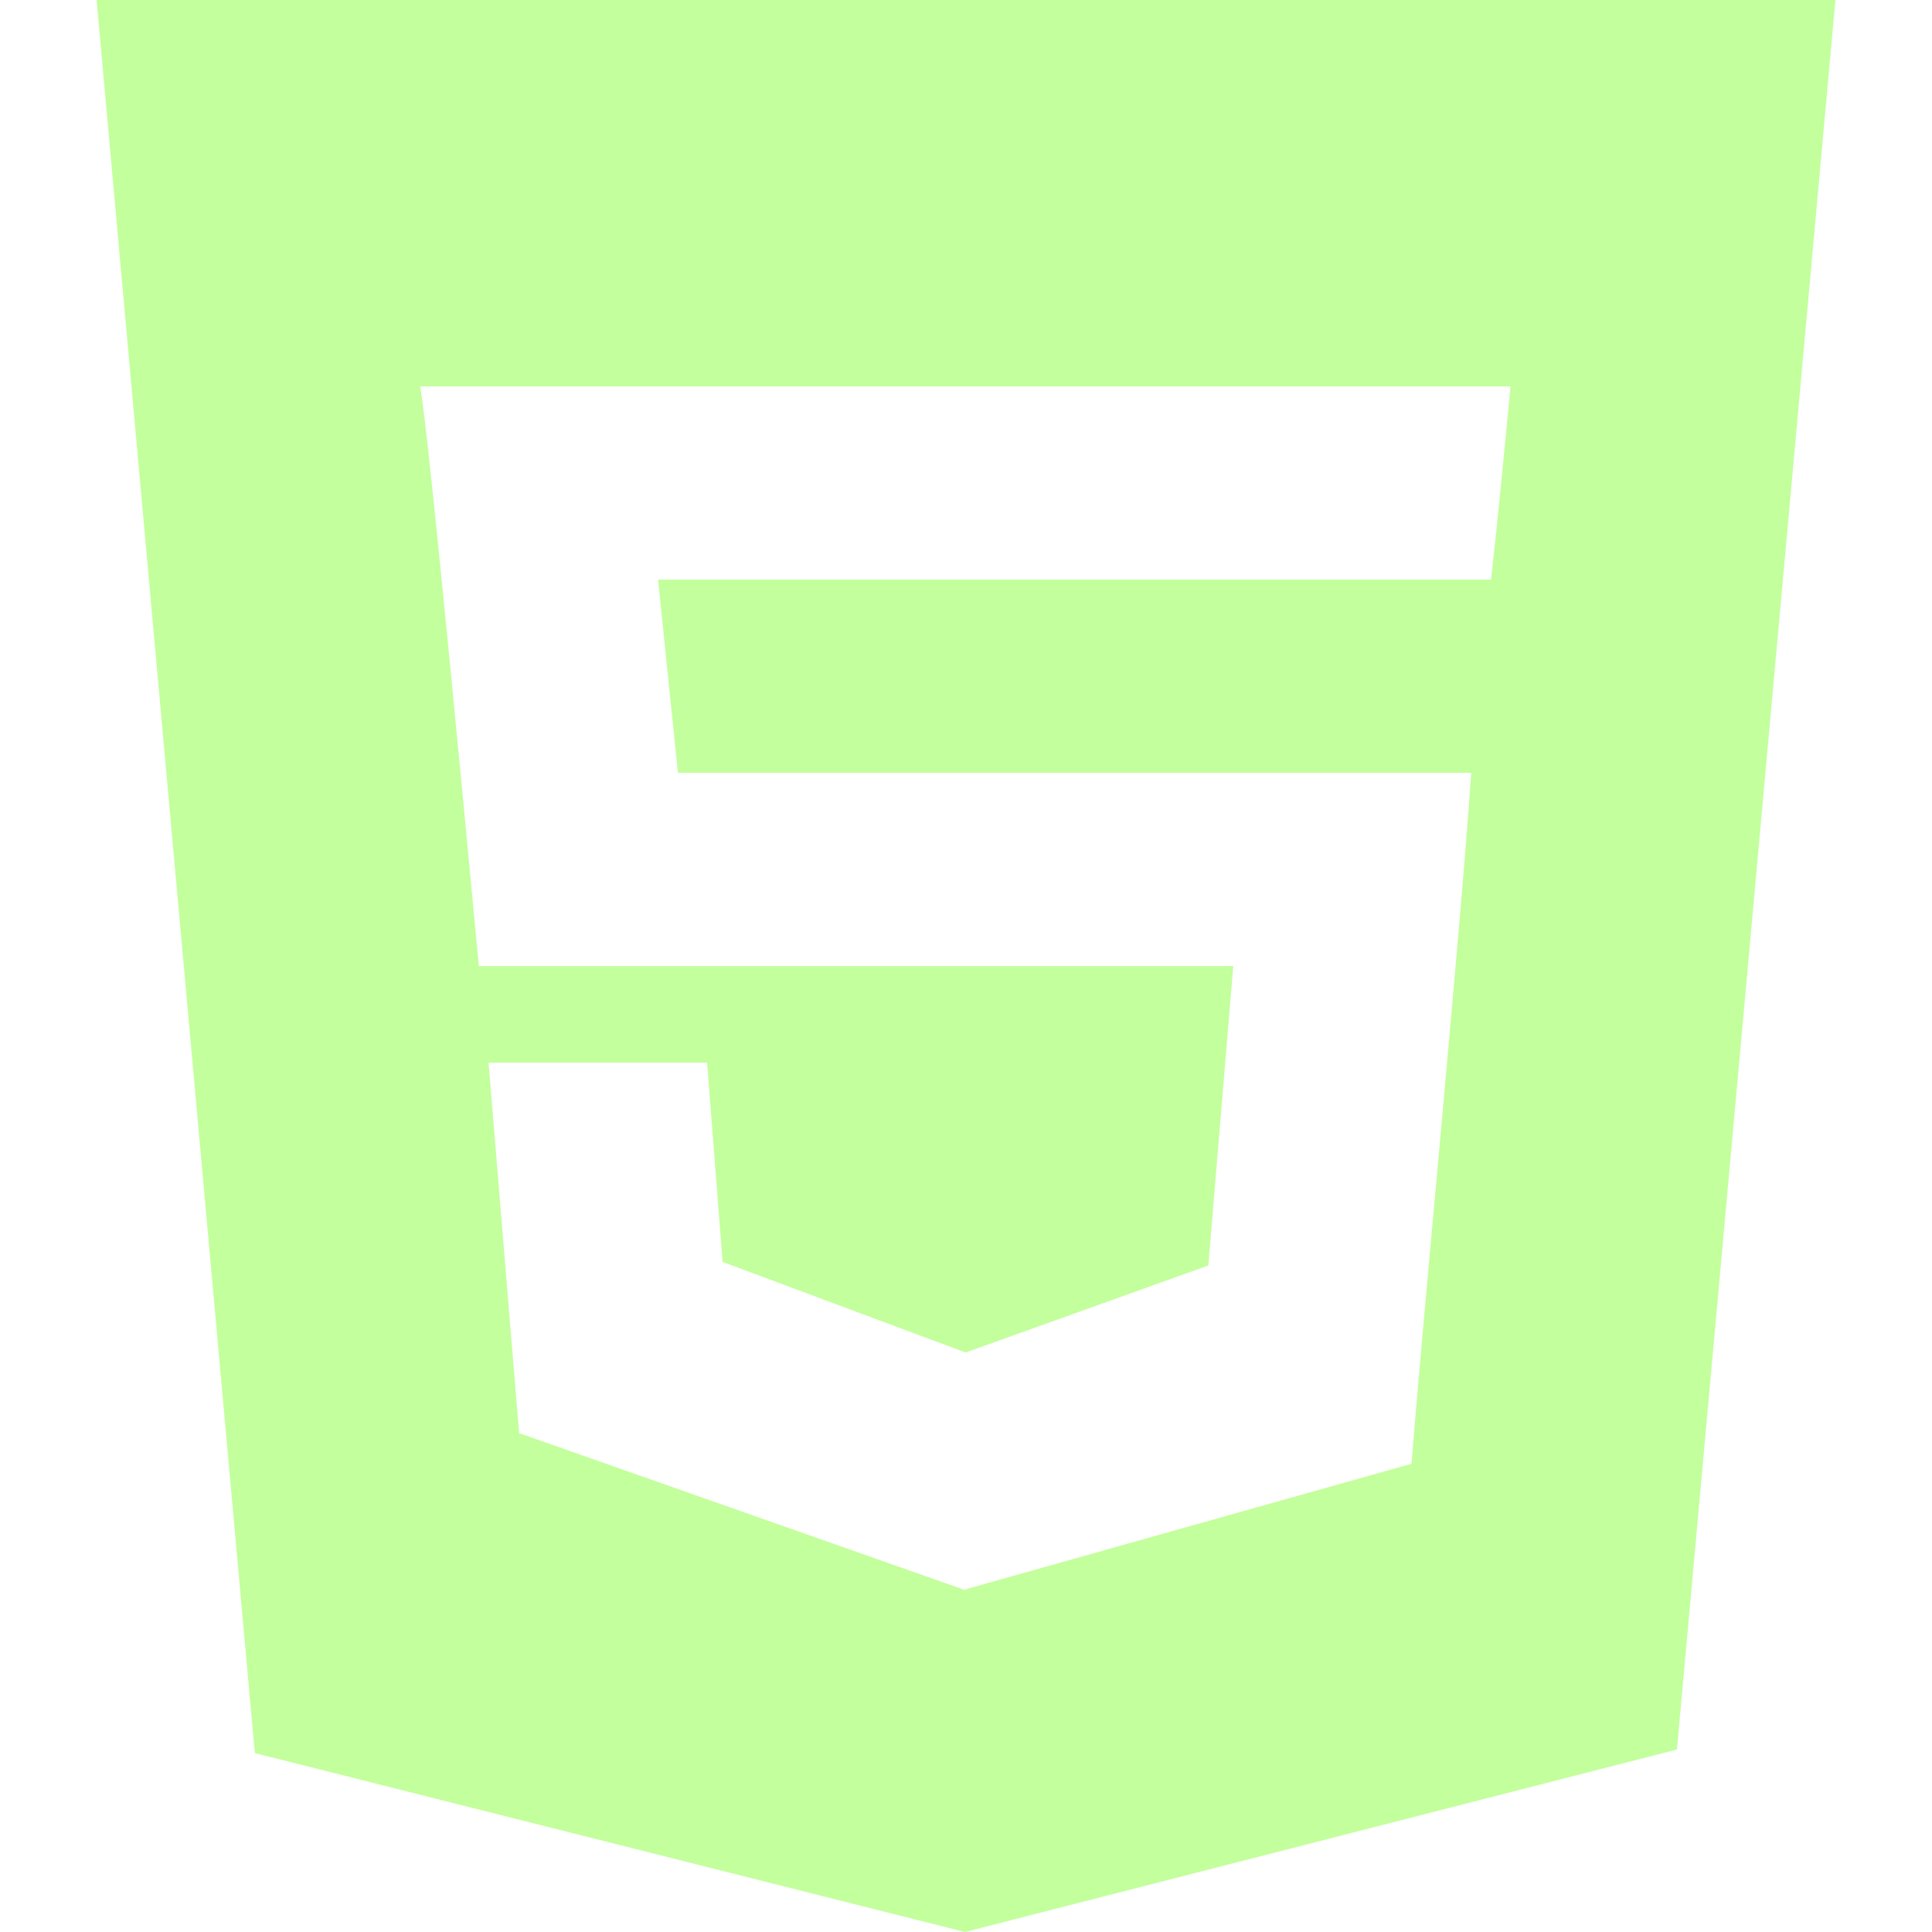
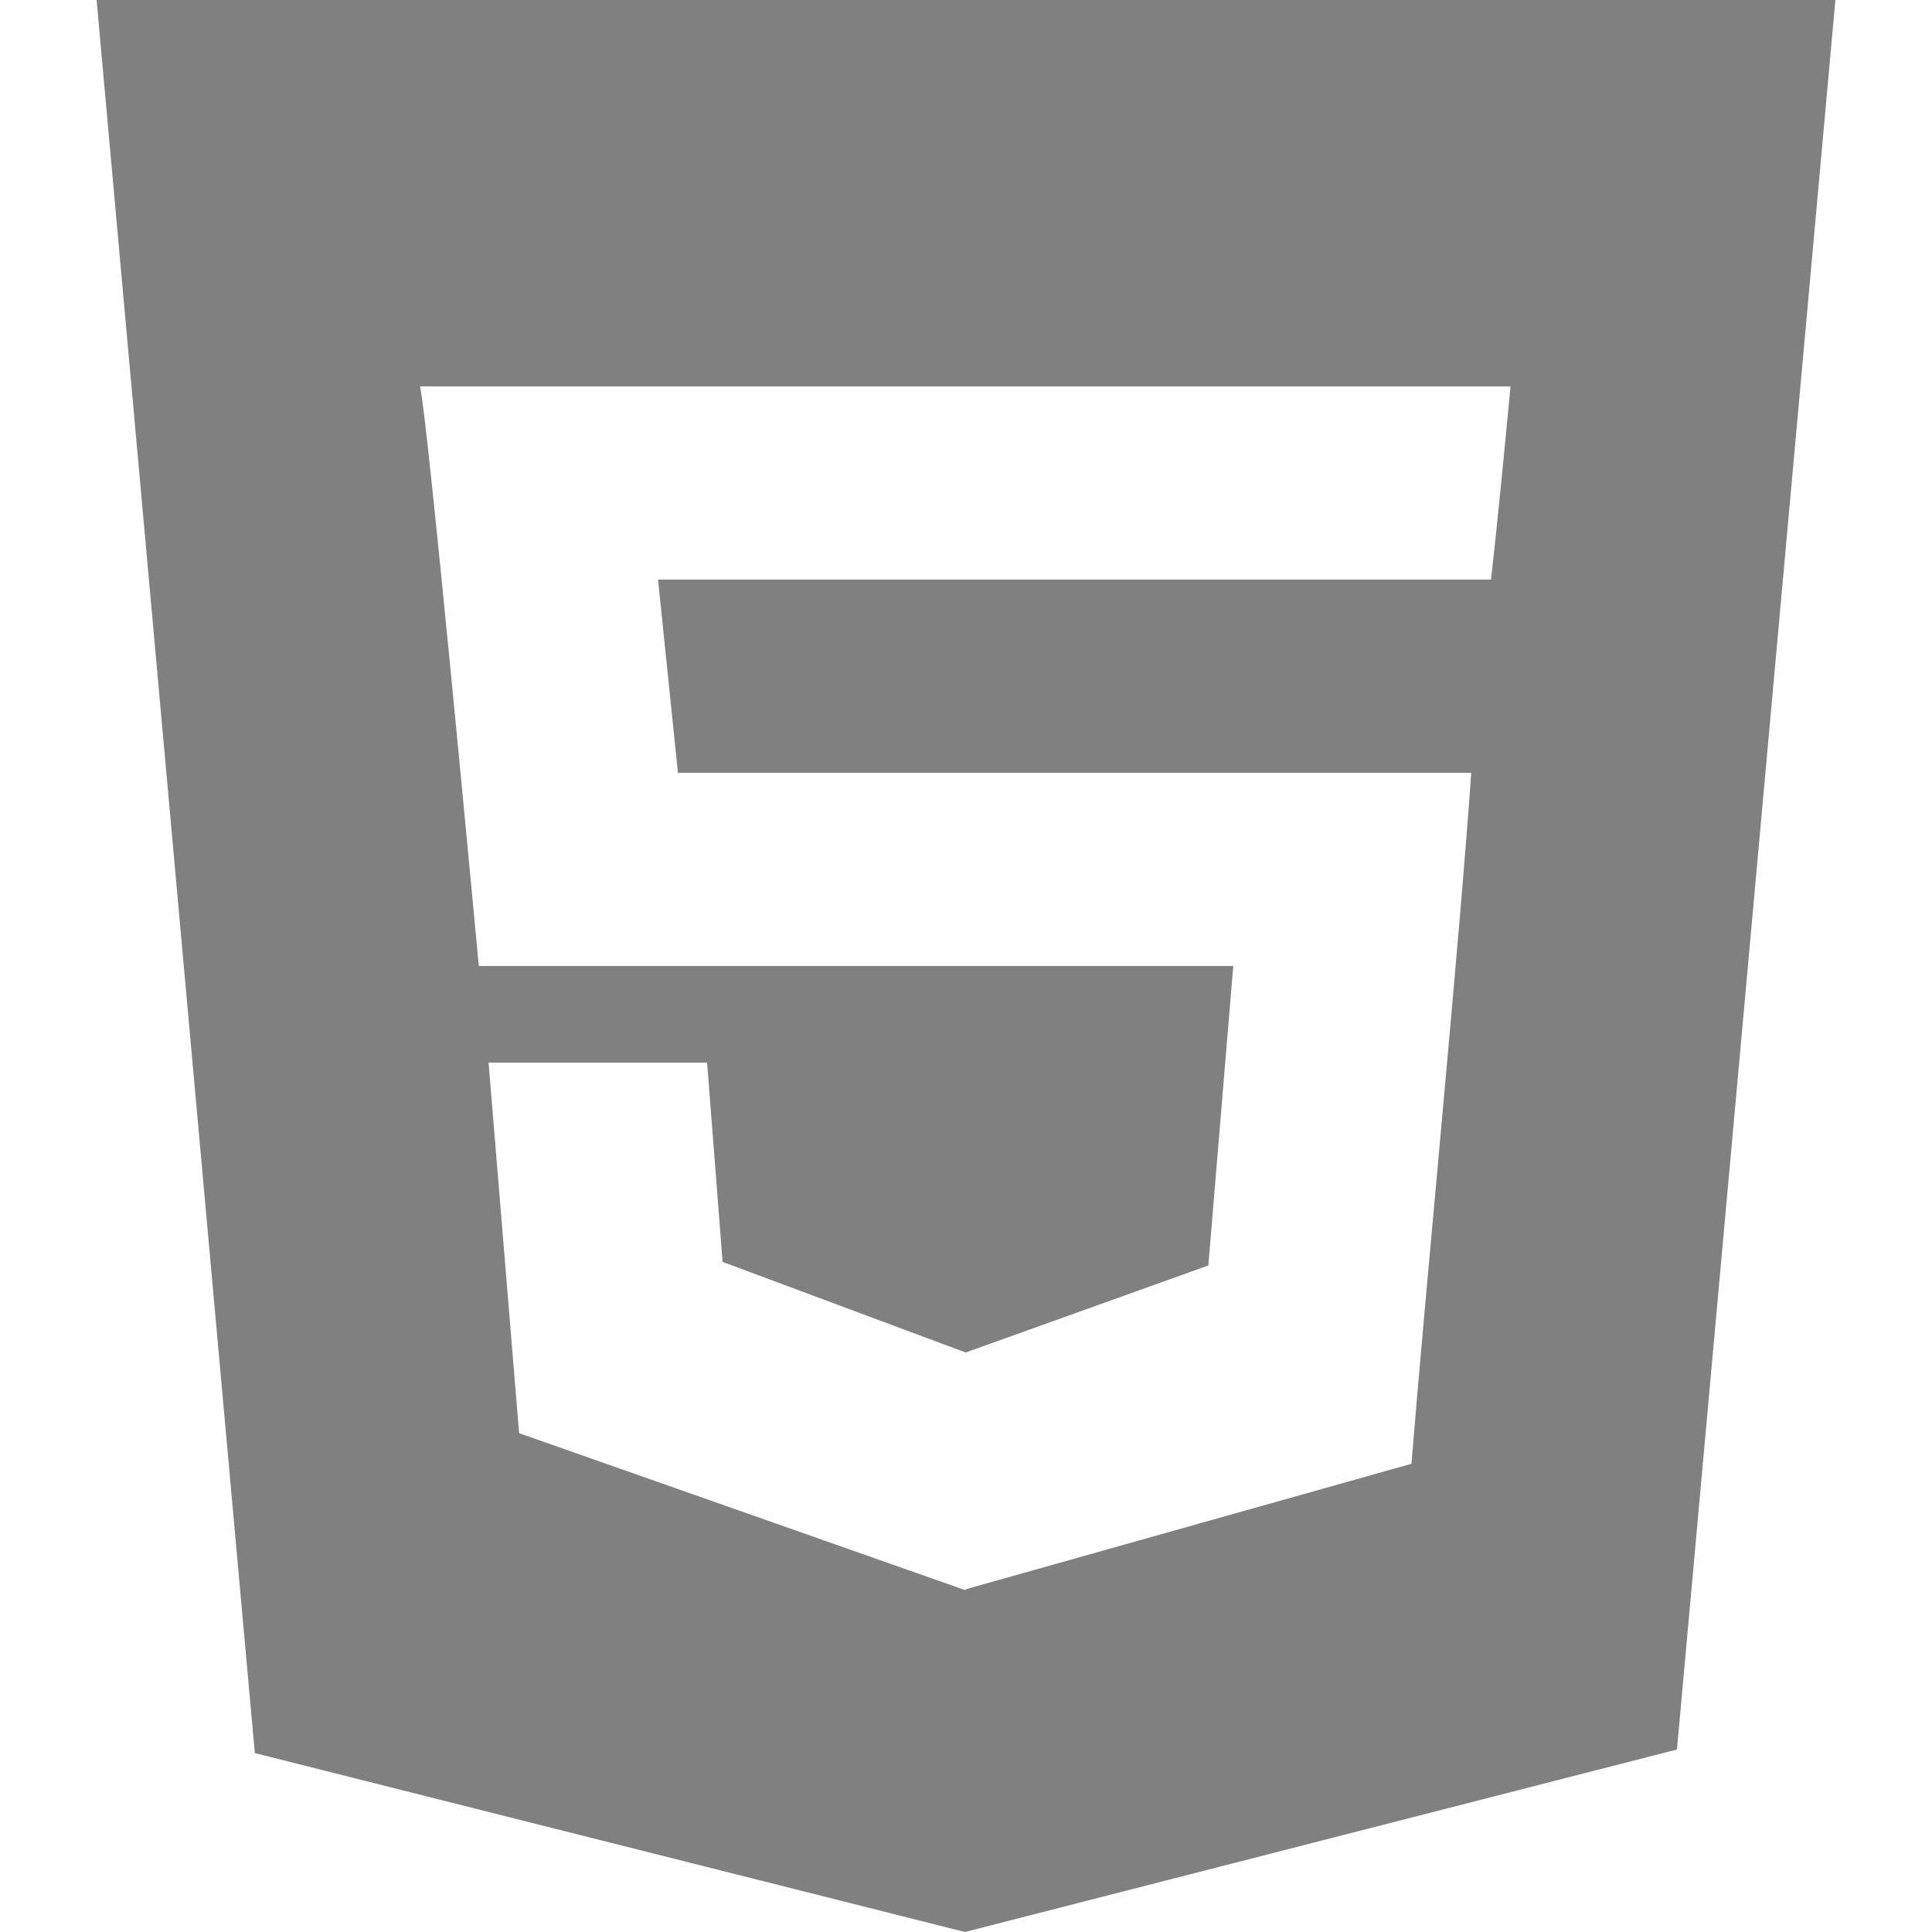
<svg xmlns="http://www.w3.org/2000/svg" width="800" height="800" viewBox="0 0 800 800" fill="none">
-   <path fill-rule="evenodd" clip-rule="evenodd" d="M617.403 240H617.118H272.479L280.721 320H609.203C604.388 390.08 589.823 538.553 584.478 606.113L399.98 658.047V658.203L399.572 658.398L214.951 593.438L202.303 440H292.798L299.203 522.52L399.735 560H399.98L500.348 524.004L510.67 400H198.264C196.754 383.96 177.333 175.68 173.947 160H625.482C622.952 186.4 620.382 213.52 617.403 240ZM40 0L105.525 725.918L399.572 800L694.393 724.434L760 0H40Z" fill="#C3FF9C" />
+   <path fill-rule="evenodd" clip-rule="evenodd" d="M617.403 240H617.118H272.479L280.721 320H609.203C604.388 390.08 589.823 538.553 584.478 606.113L399.98 658.047V658.203L399.572 658.398L214.951 593.438L202.303 440H292.798L299.203 522.52L399.735 560H399.98L500.348 524.004L510.67 400H198.264C196.754 383.96 177.333 175.68 173.947 160H625.482C622.952 186.4 620.382 213.52 617.403 240ZM40 0L105.525 725.918L399.572 800L694.393 724.434L760 0H40Z" fill="gray" />
</svg>
